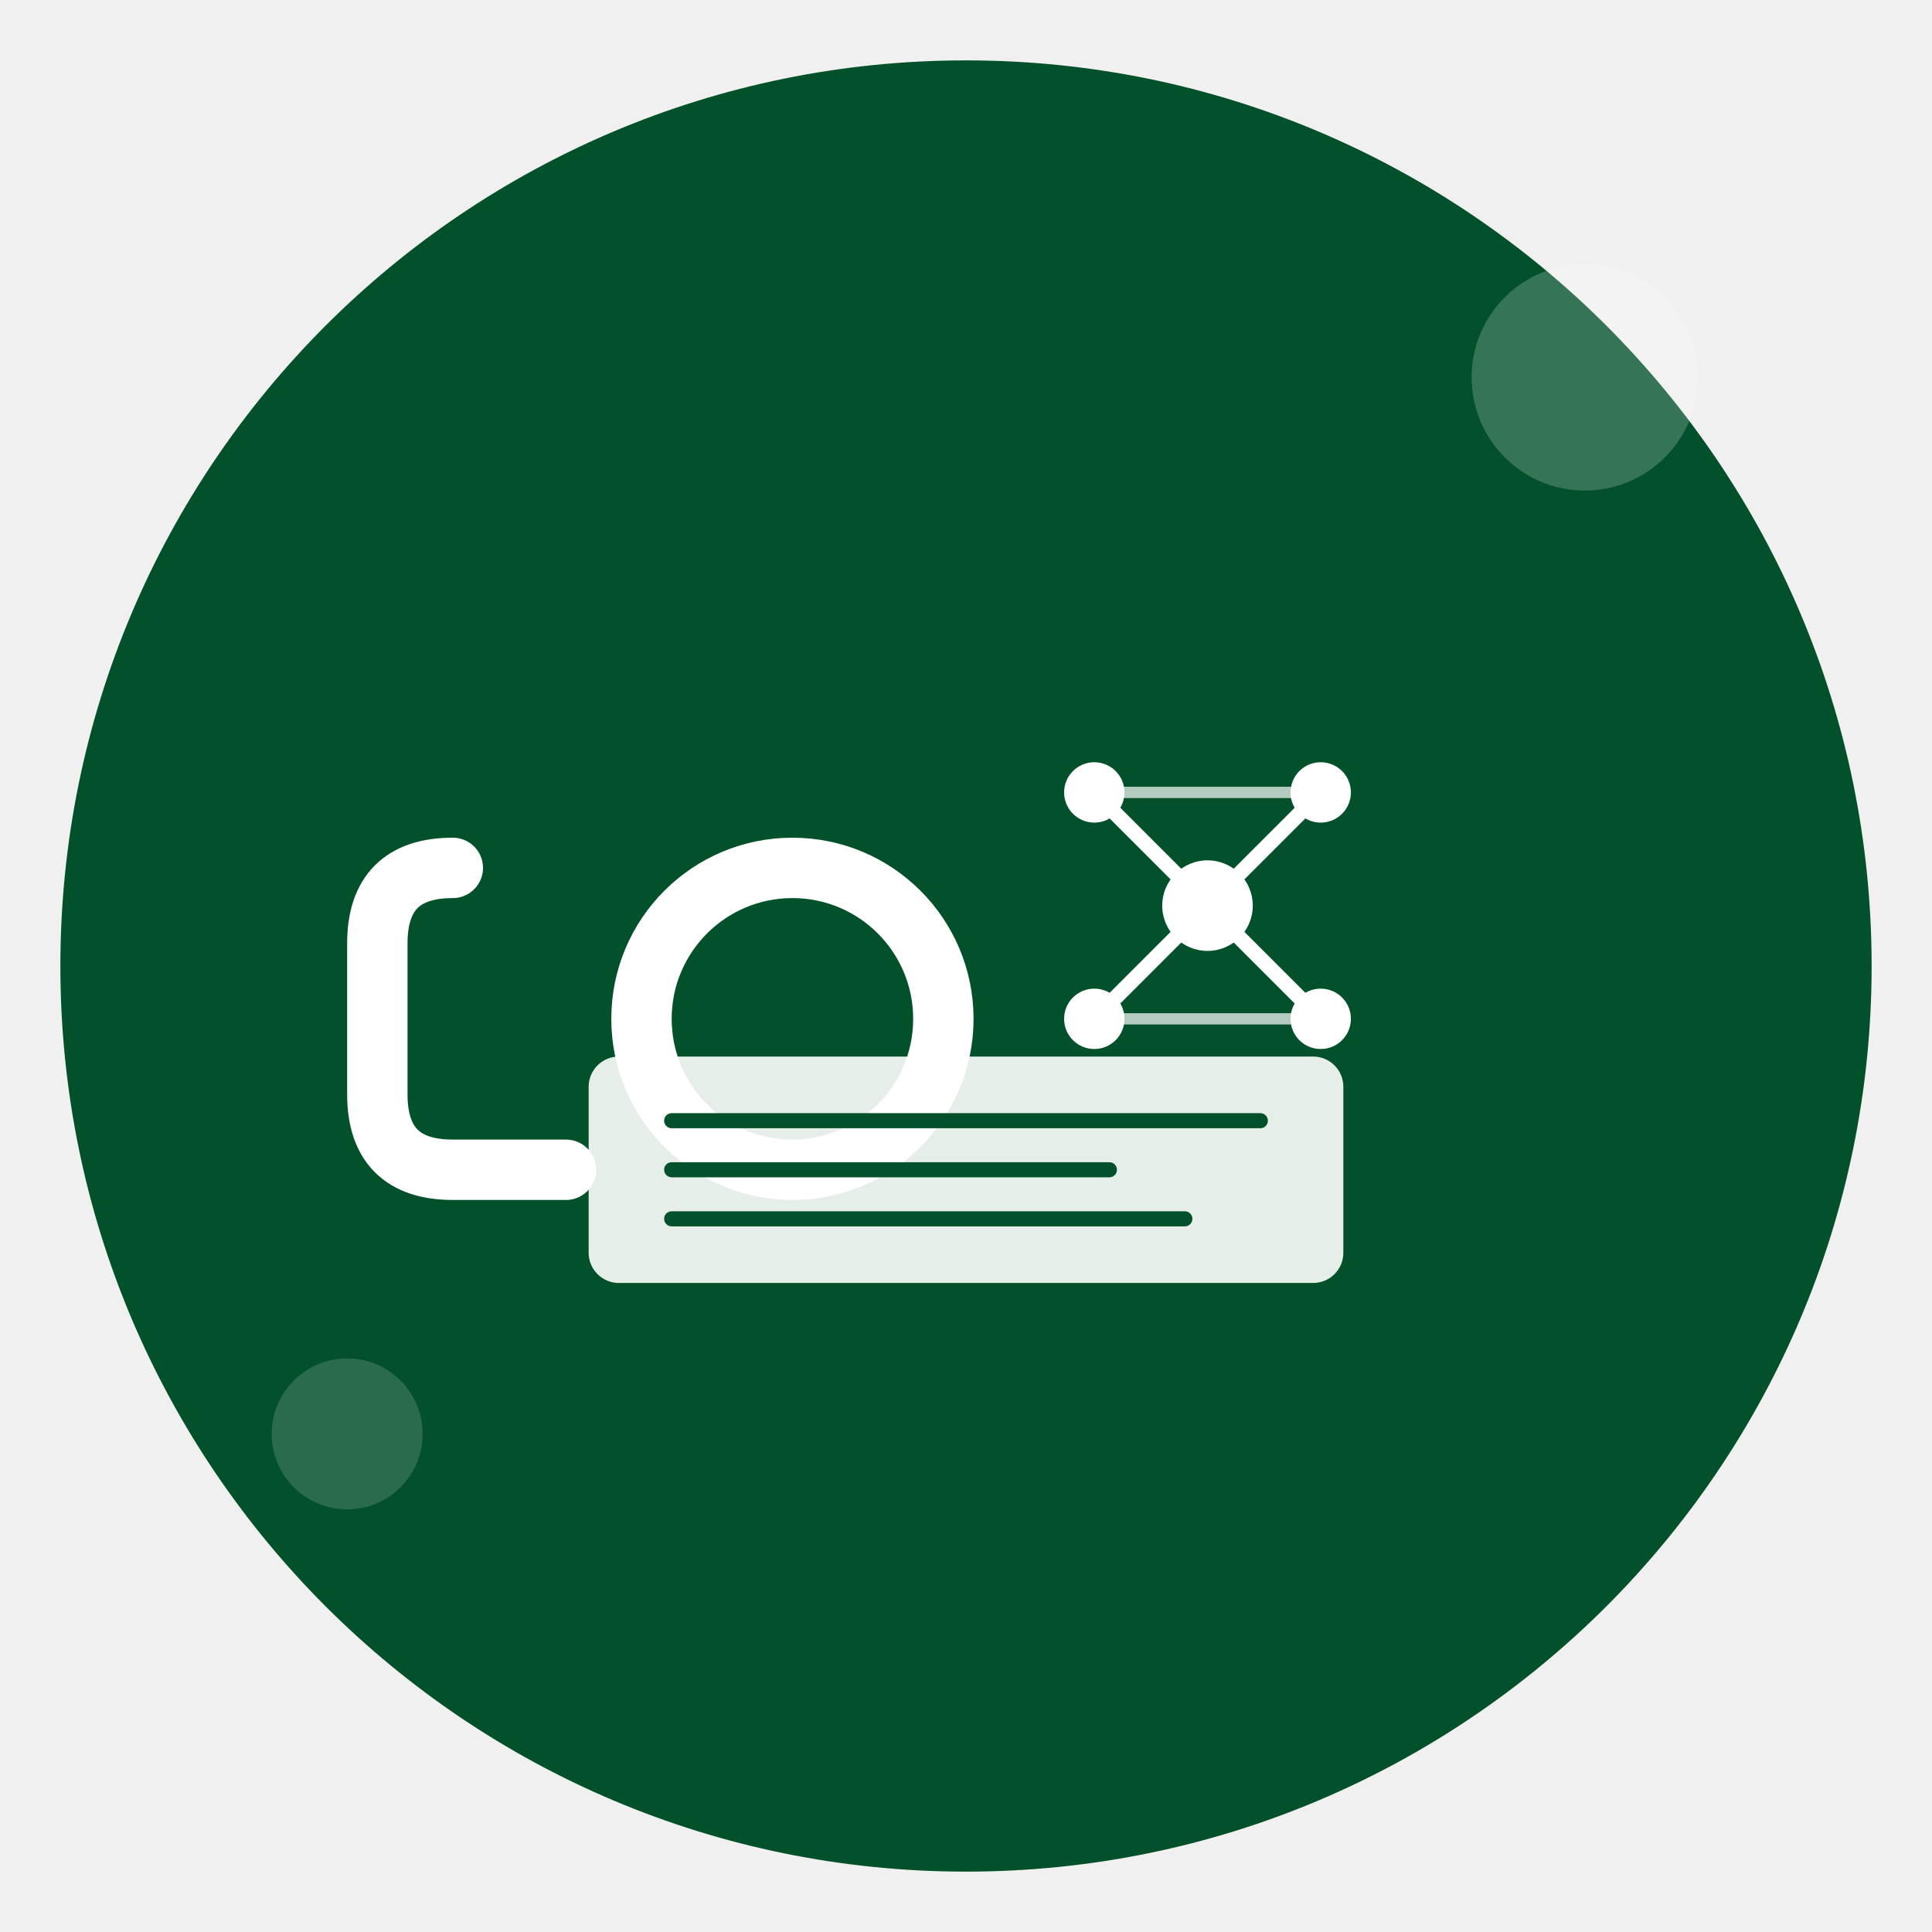
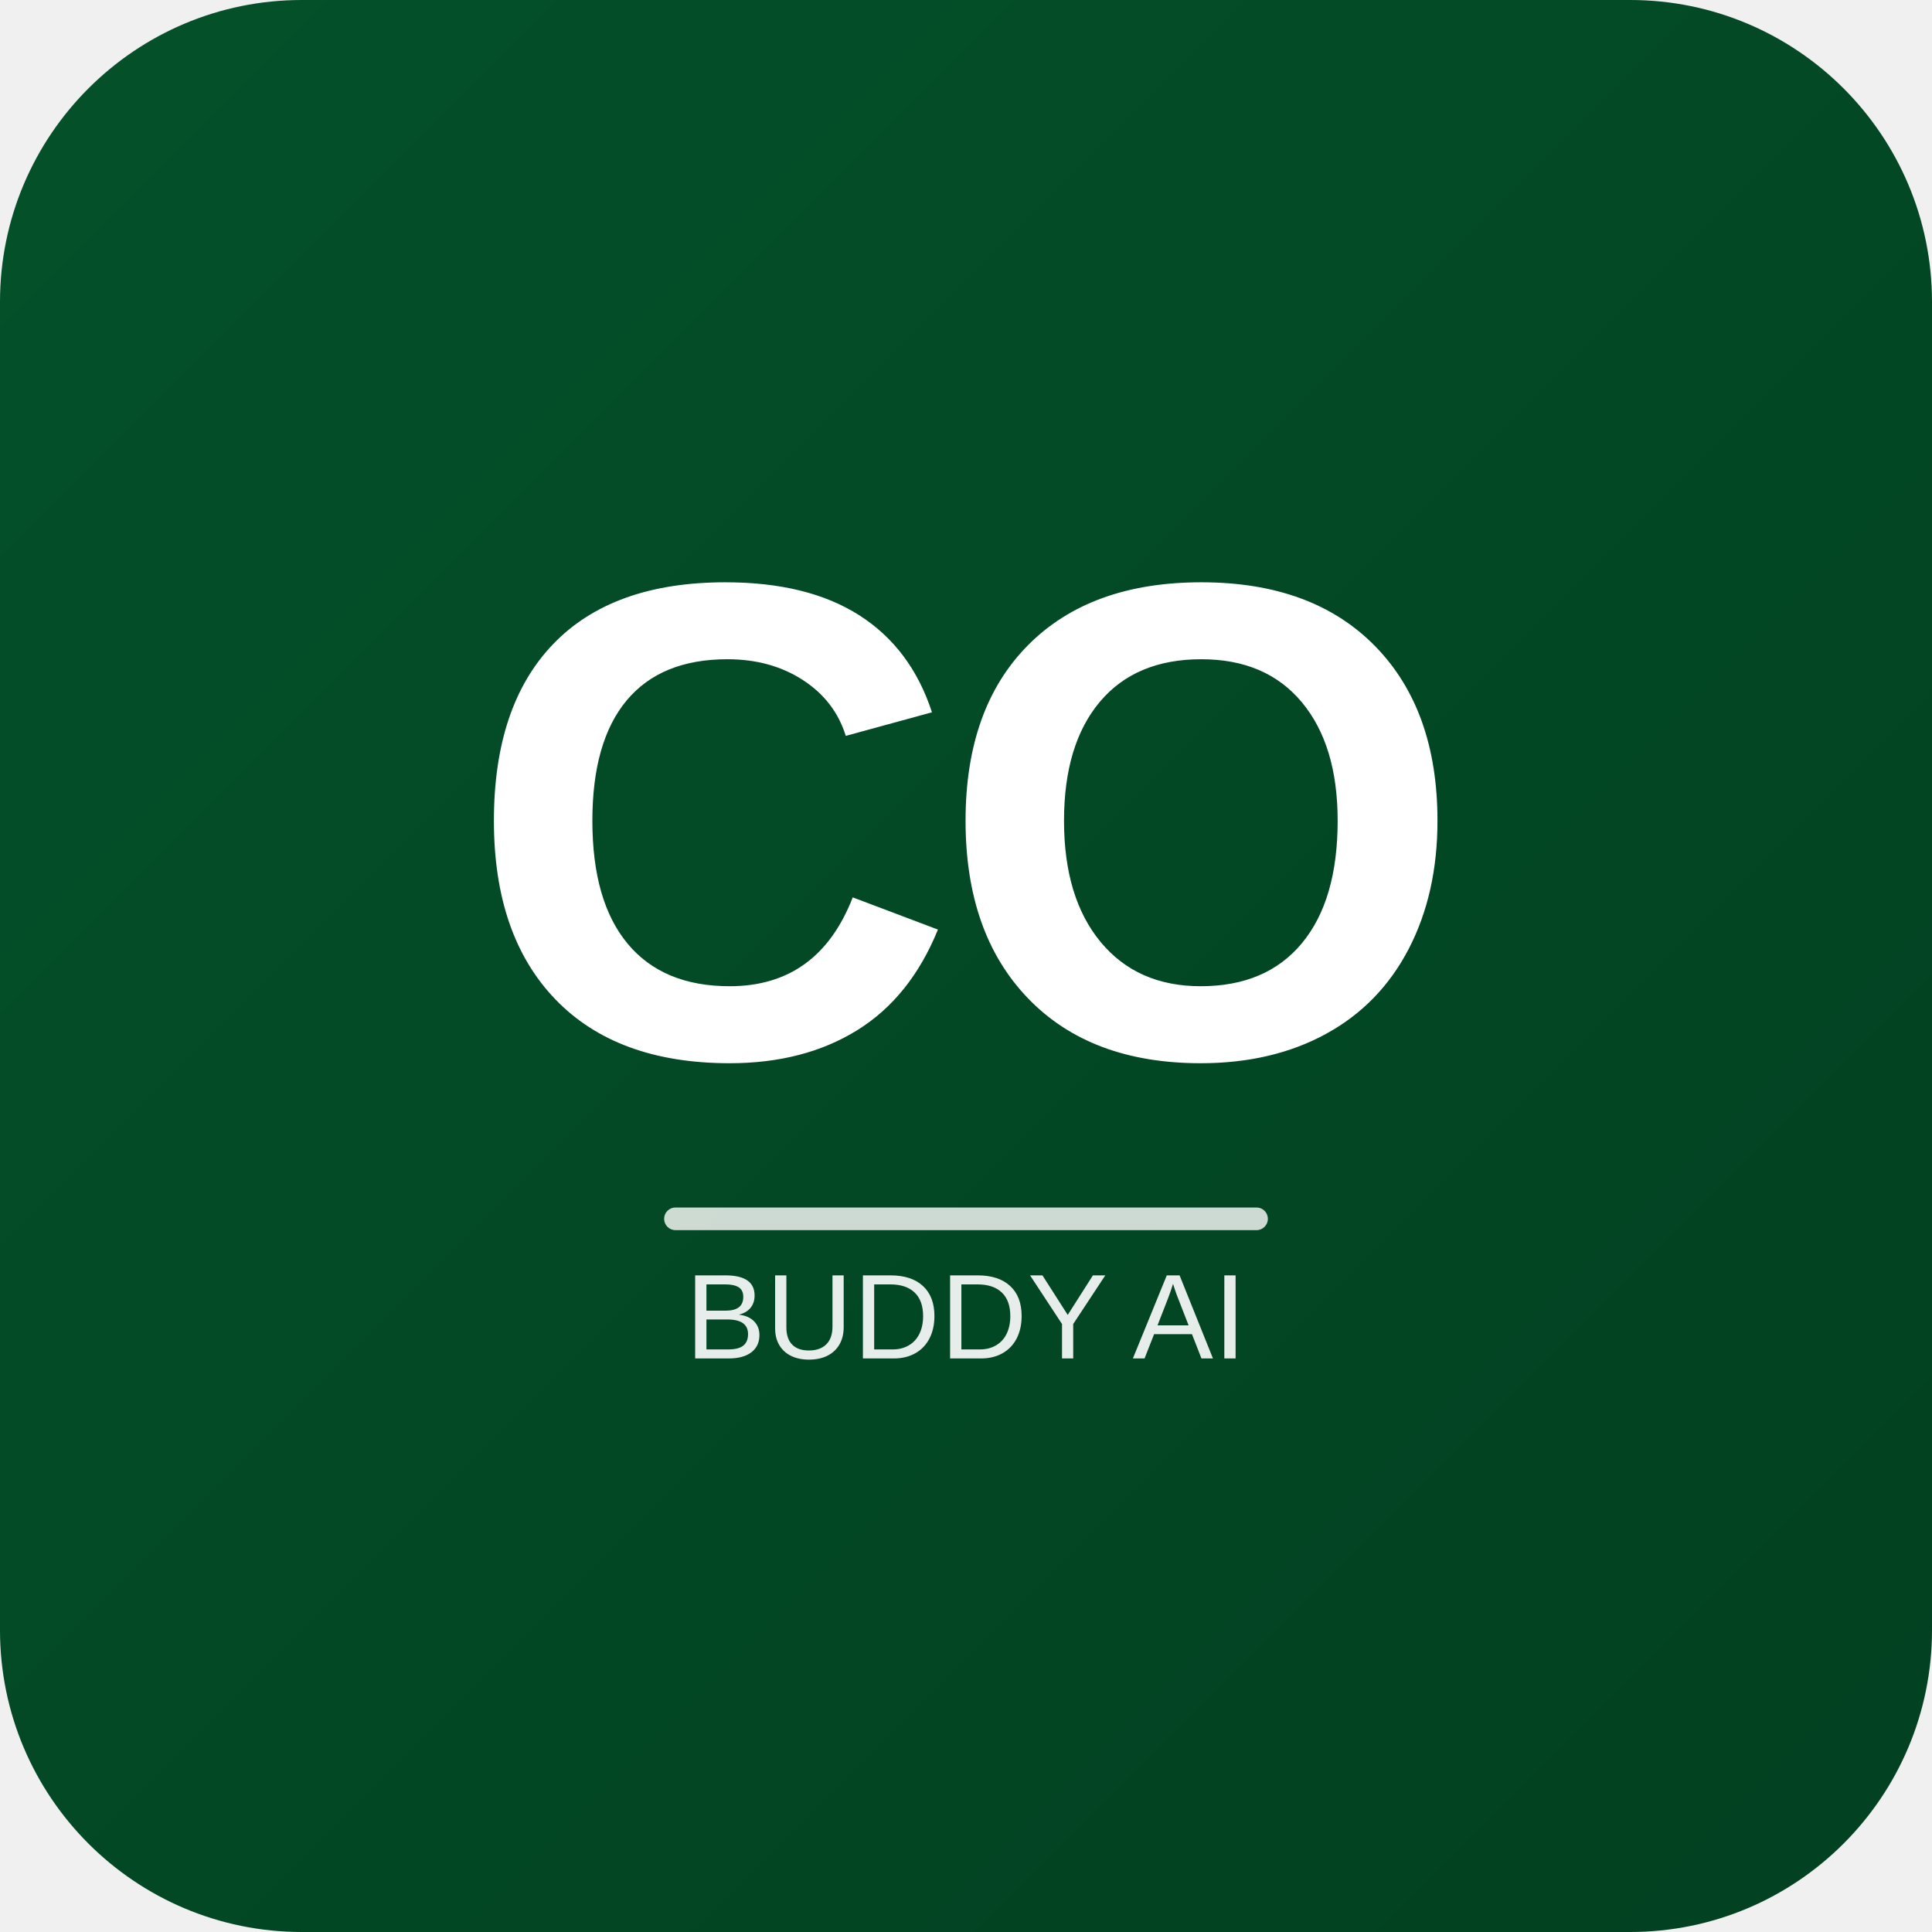
<svg xmlns="http://www.w3.org/2000/svg" width="512" height="512" viewBox="0 0 512 512" fill="none">
-   <circle cx="256" cy="256" r="240" fill="#03512A" />
-   <g transform="translate(80, 180)">
-     <path d="M40 50 Q20 50 20 70 L20 110 Q20 130 40 130 L70 130" stroke="white" stroke-width="16" fill="none" stroke-linecap="round" />
-     <circle cx="130" cy="90" r="40" stroke="white" stroke-width="16" fill="none" />
-   </g>
-   <g transform="translate(260, 180)">
-     <circle cx="30" cy="30" r="8" fill="white" />
-     <circle cx="90" cy="30" r="8" fill="white" />
-     <circle cx="30" cy="90" r="8" fill="white" />
-     <circle cx="90" cy="90" r="8" fill="white" />
-     <circle cx="60" cy="60" r="12" fill="white" />
-     <path d="M30 30 L60 60 M90 30 L60 60 M30 90 L60 60 M90 90 L60 60" stroke="white" stroke-width="4" stroke-linecap="round" />
-     <path d="M30 30 L90 30 M30 90 L90 90" stroke="white" stroke-width="3" stroke-linecap="round" opacity="0.7" />
-   </g>
-   <g transform="translate(156, 280)">
-     <rect x="0" y="0" width="200" height="60" rx="8" fill="white" opacity="0.9" />
-     <rect x="20" y="15" width="160" height="4" rx="2" fill="#03512A" />
-     <rect x="20" y="28" width="120" height="4" rx="2" fill="#03512A" />
-     <rect x="20" y="41" width="140" height="4" rx="2" fill="#03512A" />
-   </g>
-   <circle cx="420" cy="100" r="30" fill="white" opacity="0.2" />
-   <circle cx="92" cy="380" r="20" fill="white" opacity="0.15" />
+   <defs>
+     <linearGradient id="bgGradient" x1="0%" y1="0%" x2="100%" y2="100%">
+       <stop offset="0%" style="stop-color:#03512A;stop-opacity:1" />
+       <stop offset="100%" style="stop-color:#024020;stop-opacity:1" />
+     </linearGradient>
+   </defs>
+   <rect width="512" height="512" rx="80" fill="url(#bgGradient)" />
+   <text x="256" y="280" text-anchor="middle" fill="white" font-family="Arial, sans-serif" font-weight="bold" font-size="180" letter-spacing="-5">CO</text>
+   <rect x="176" y="320" width="160" height="6" rx="3" fill="white" opacity="0.8" />
+   <text x="256" y="360" text-anchor="middle" fill="white" font-family="Arial, sans-serif" font-size="32" opacity="0.9">BUDDY AI</text>
</svg>
